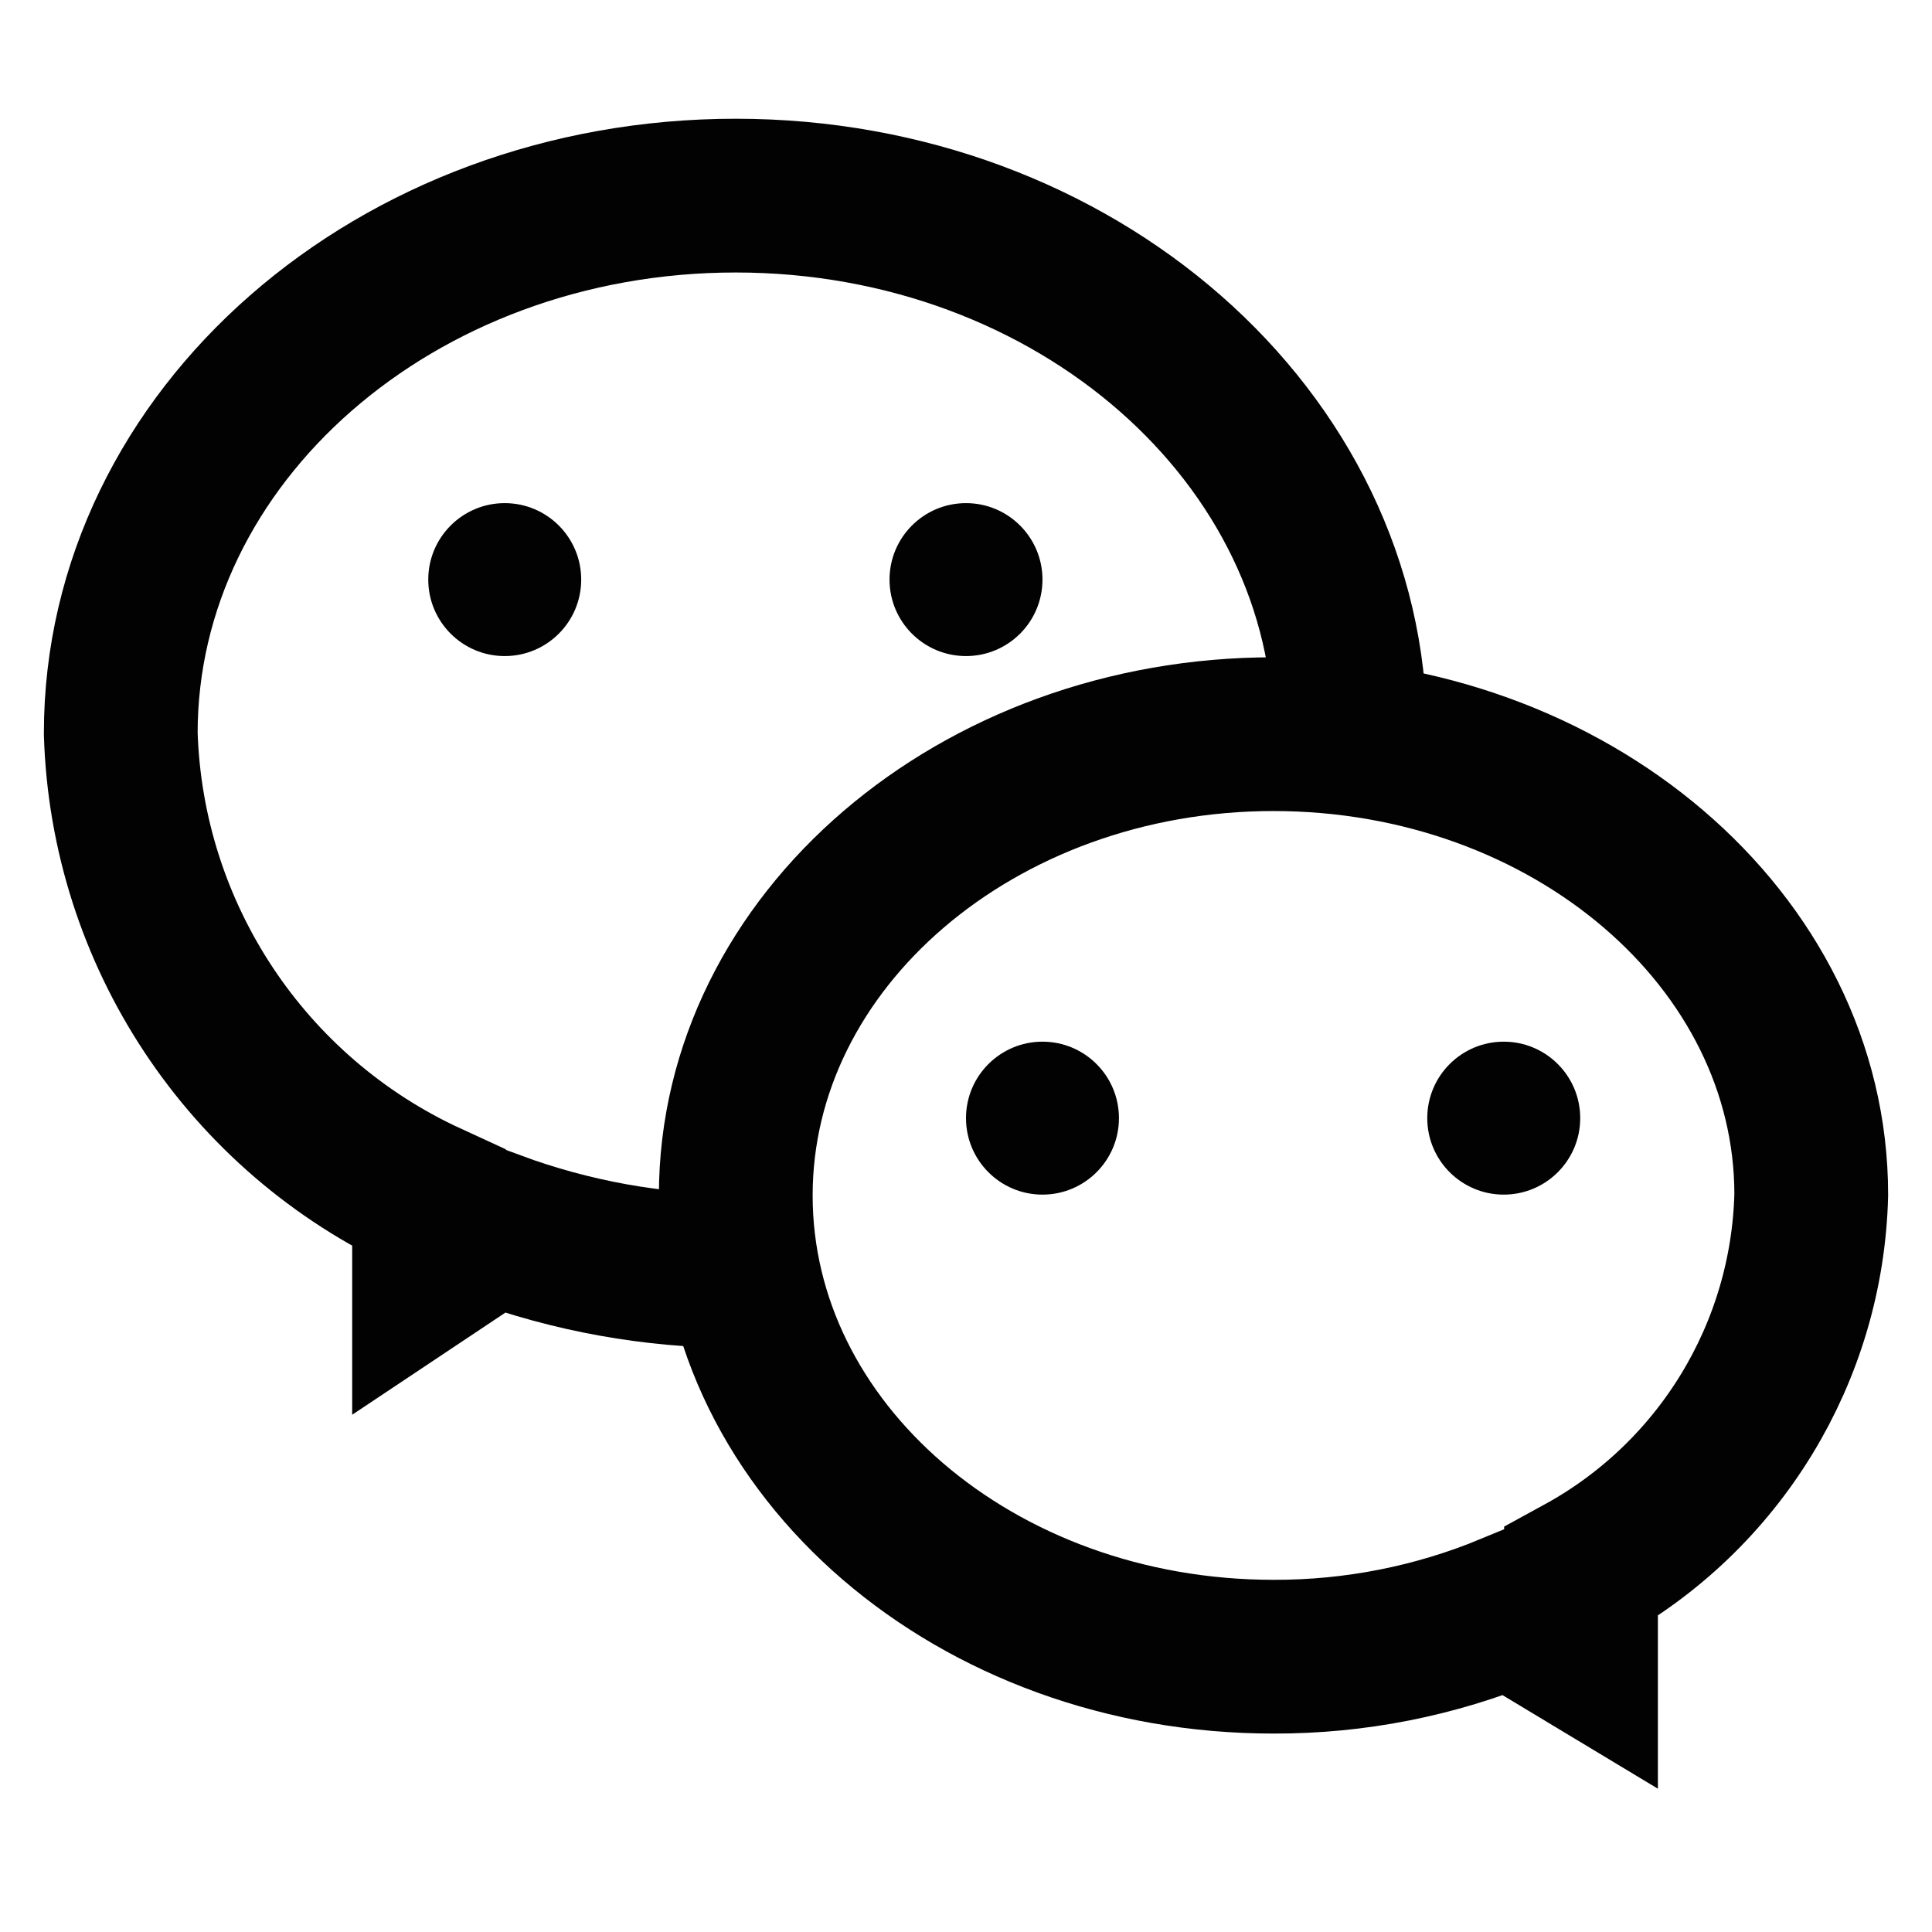
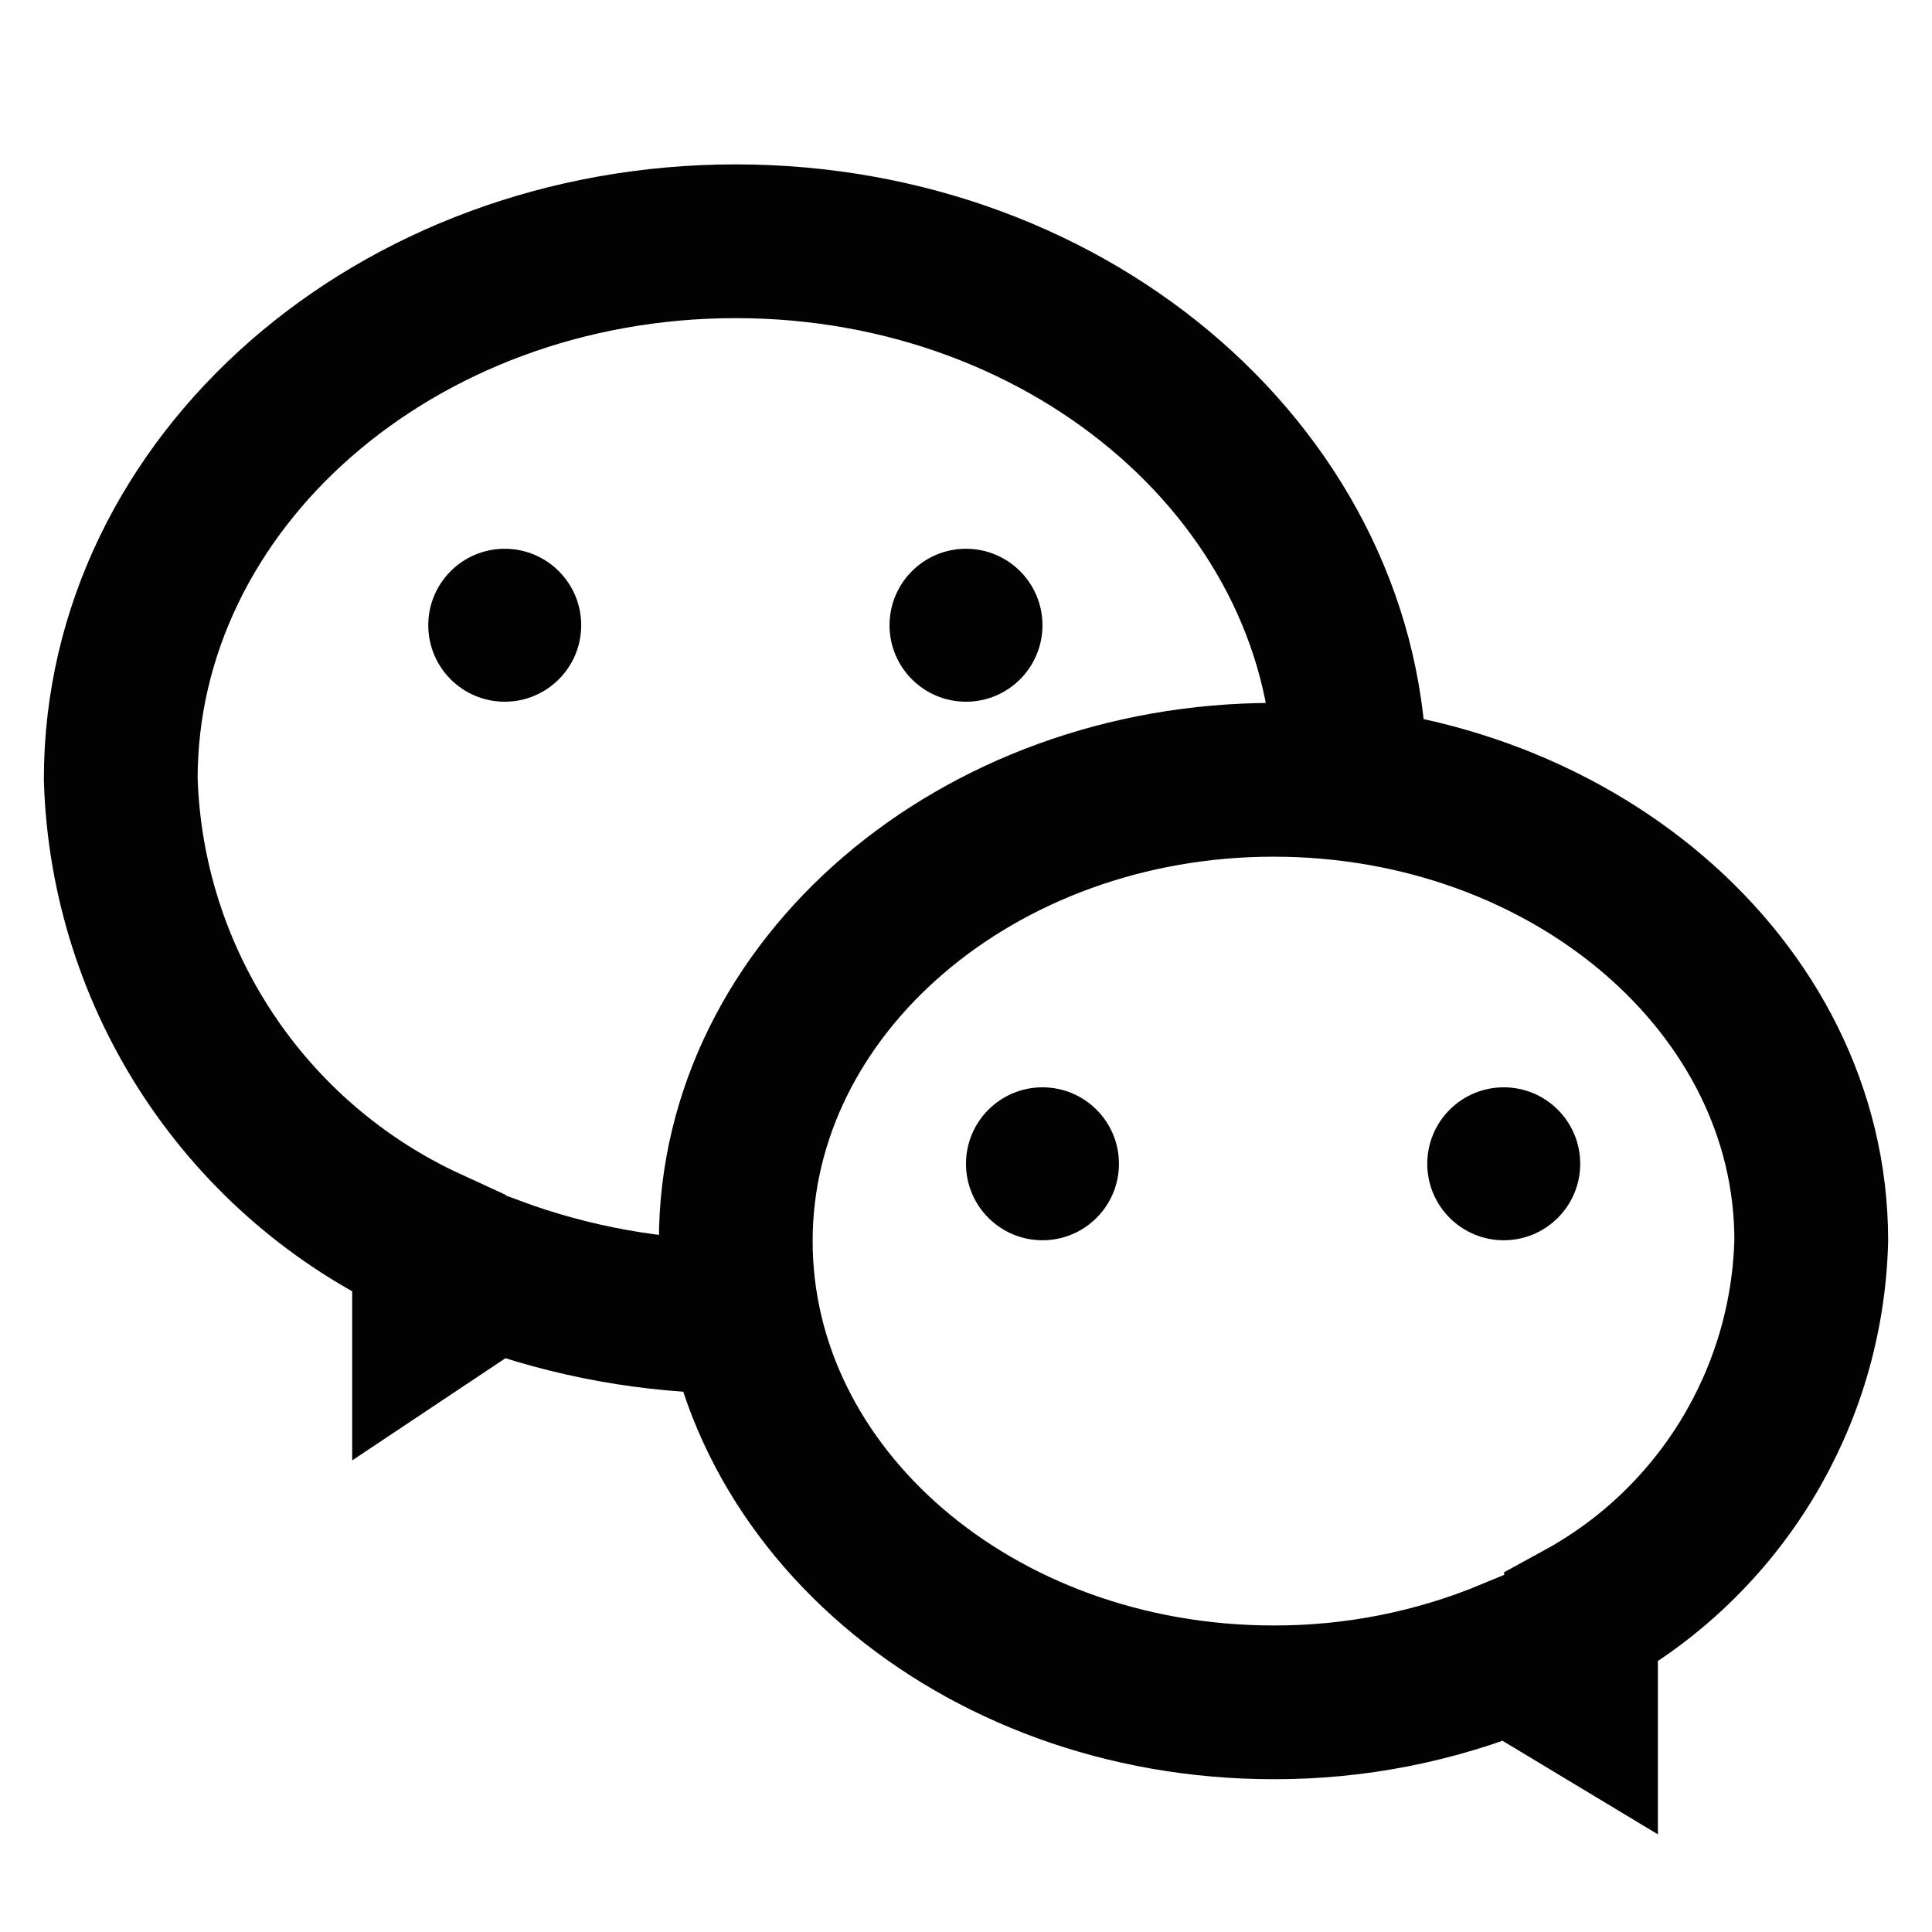
- <svg xmlns="http://www.w3.org/2000/svg" width="800px" height="800px" viewBox="0 0 24 24" id="Layer_1" data-name="Layer 1">
-   <defs>
-     <style>.cls-1{fill:none;stroke:#020202;stroke-miterlimit:10;stroke-width:1.91px;}.cls-2{fill:#020202;}</style>
-   </defs>
-   <path class="cls-1" d="M9.23,15.79H9.14a8.74,8.74,0,0,1-3-.54l-.81.54v-.9A6.58,6.58,0,0,1,1.5,9.11c0-3.69,3.42-6.68,7.64-6.68s7.63,3,7.63,6.68v.07" />
-   <path class="cls-1" d="M22.5,14.84a5.5,5.5,0,0,1-2.86,4.69v1L18.76,20a7.63,7.63,0,0,1-2.94.58c-3.7,0-6.68-2.57-6.68-5.73s3-5.73,6.68-5.73S22.5,11.68,22.5,14.84Z" />
-   <circle class="cls-2" cx="6.27" cy="7.2" r="0.95" />
-   <circle class="cls-2" cx="12" cy="7.2" r="0.95" />
-   <circle class="cls-2" cx="12.95" cy="13.89" r="0.95" />
-   <circle class="cls-2" cx="18.68" cy="13.89" r="0.95" />
+ <svg xmlns="http://www.w3.org/2000/svg" width="24" height="24" data-name="Layer 1">
+   <g>
+     <path id="svg_1" stroke-width="1.91px" stroke-miterlimit="10" stroke="#020202" fill="none" d="m9.23,16.357l-0.09,0a8.74,8.74 0 0 1 -3,-0.54l-0.81,0.54l0,-0.9a6.58,6.58 0 0 1 -3.83,-5.78c0,-3.69 3.42,-6.68 7.64,-6.68s7.63,3 7.63,6.68l0,0.07" class="cls-1" />
+     <path id="svg_2" stroke-width="1.91px" stroke-miterlimit="10" stroke="#020202" fill="none" d="m22.5,15.407a5.5,5.5 0 0 1 -2.86,4.69l0,1l-0.88,-0.53a7.63,7.63 0 0 1 -2.94,0.58c-3.7,0 -6.68,-2.57 -6.68,-5.73s3,-5.73 6.68,-5.73s6.68,2.56 6.68,5.72z" class="cls-1" />
+     <circle id="svg_3" fill="#020202" r="0.95" cy="7.767" cx="6.27" class="cls-2" />
+     <circle id="svg_4" fill="#020202" r="0.95" cy="7.767" cx="12" class="cls-2" />
+     <circle id="svg_5" fill="#020202" r="0.95" cy="14.457" cx="12.95" class="cls-2" />
+     <circle id="svg_6" fill="#020202" r="0.95" cy="14.457" cx="18.68" class="cls-2" />
+   </g>
</svg>
